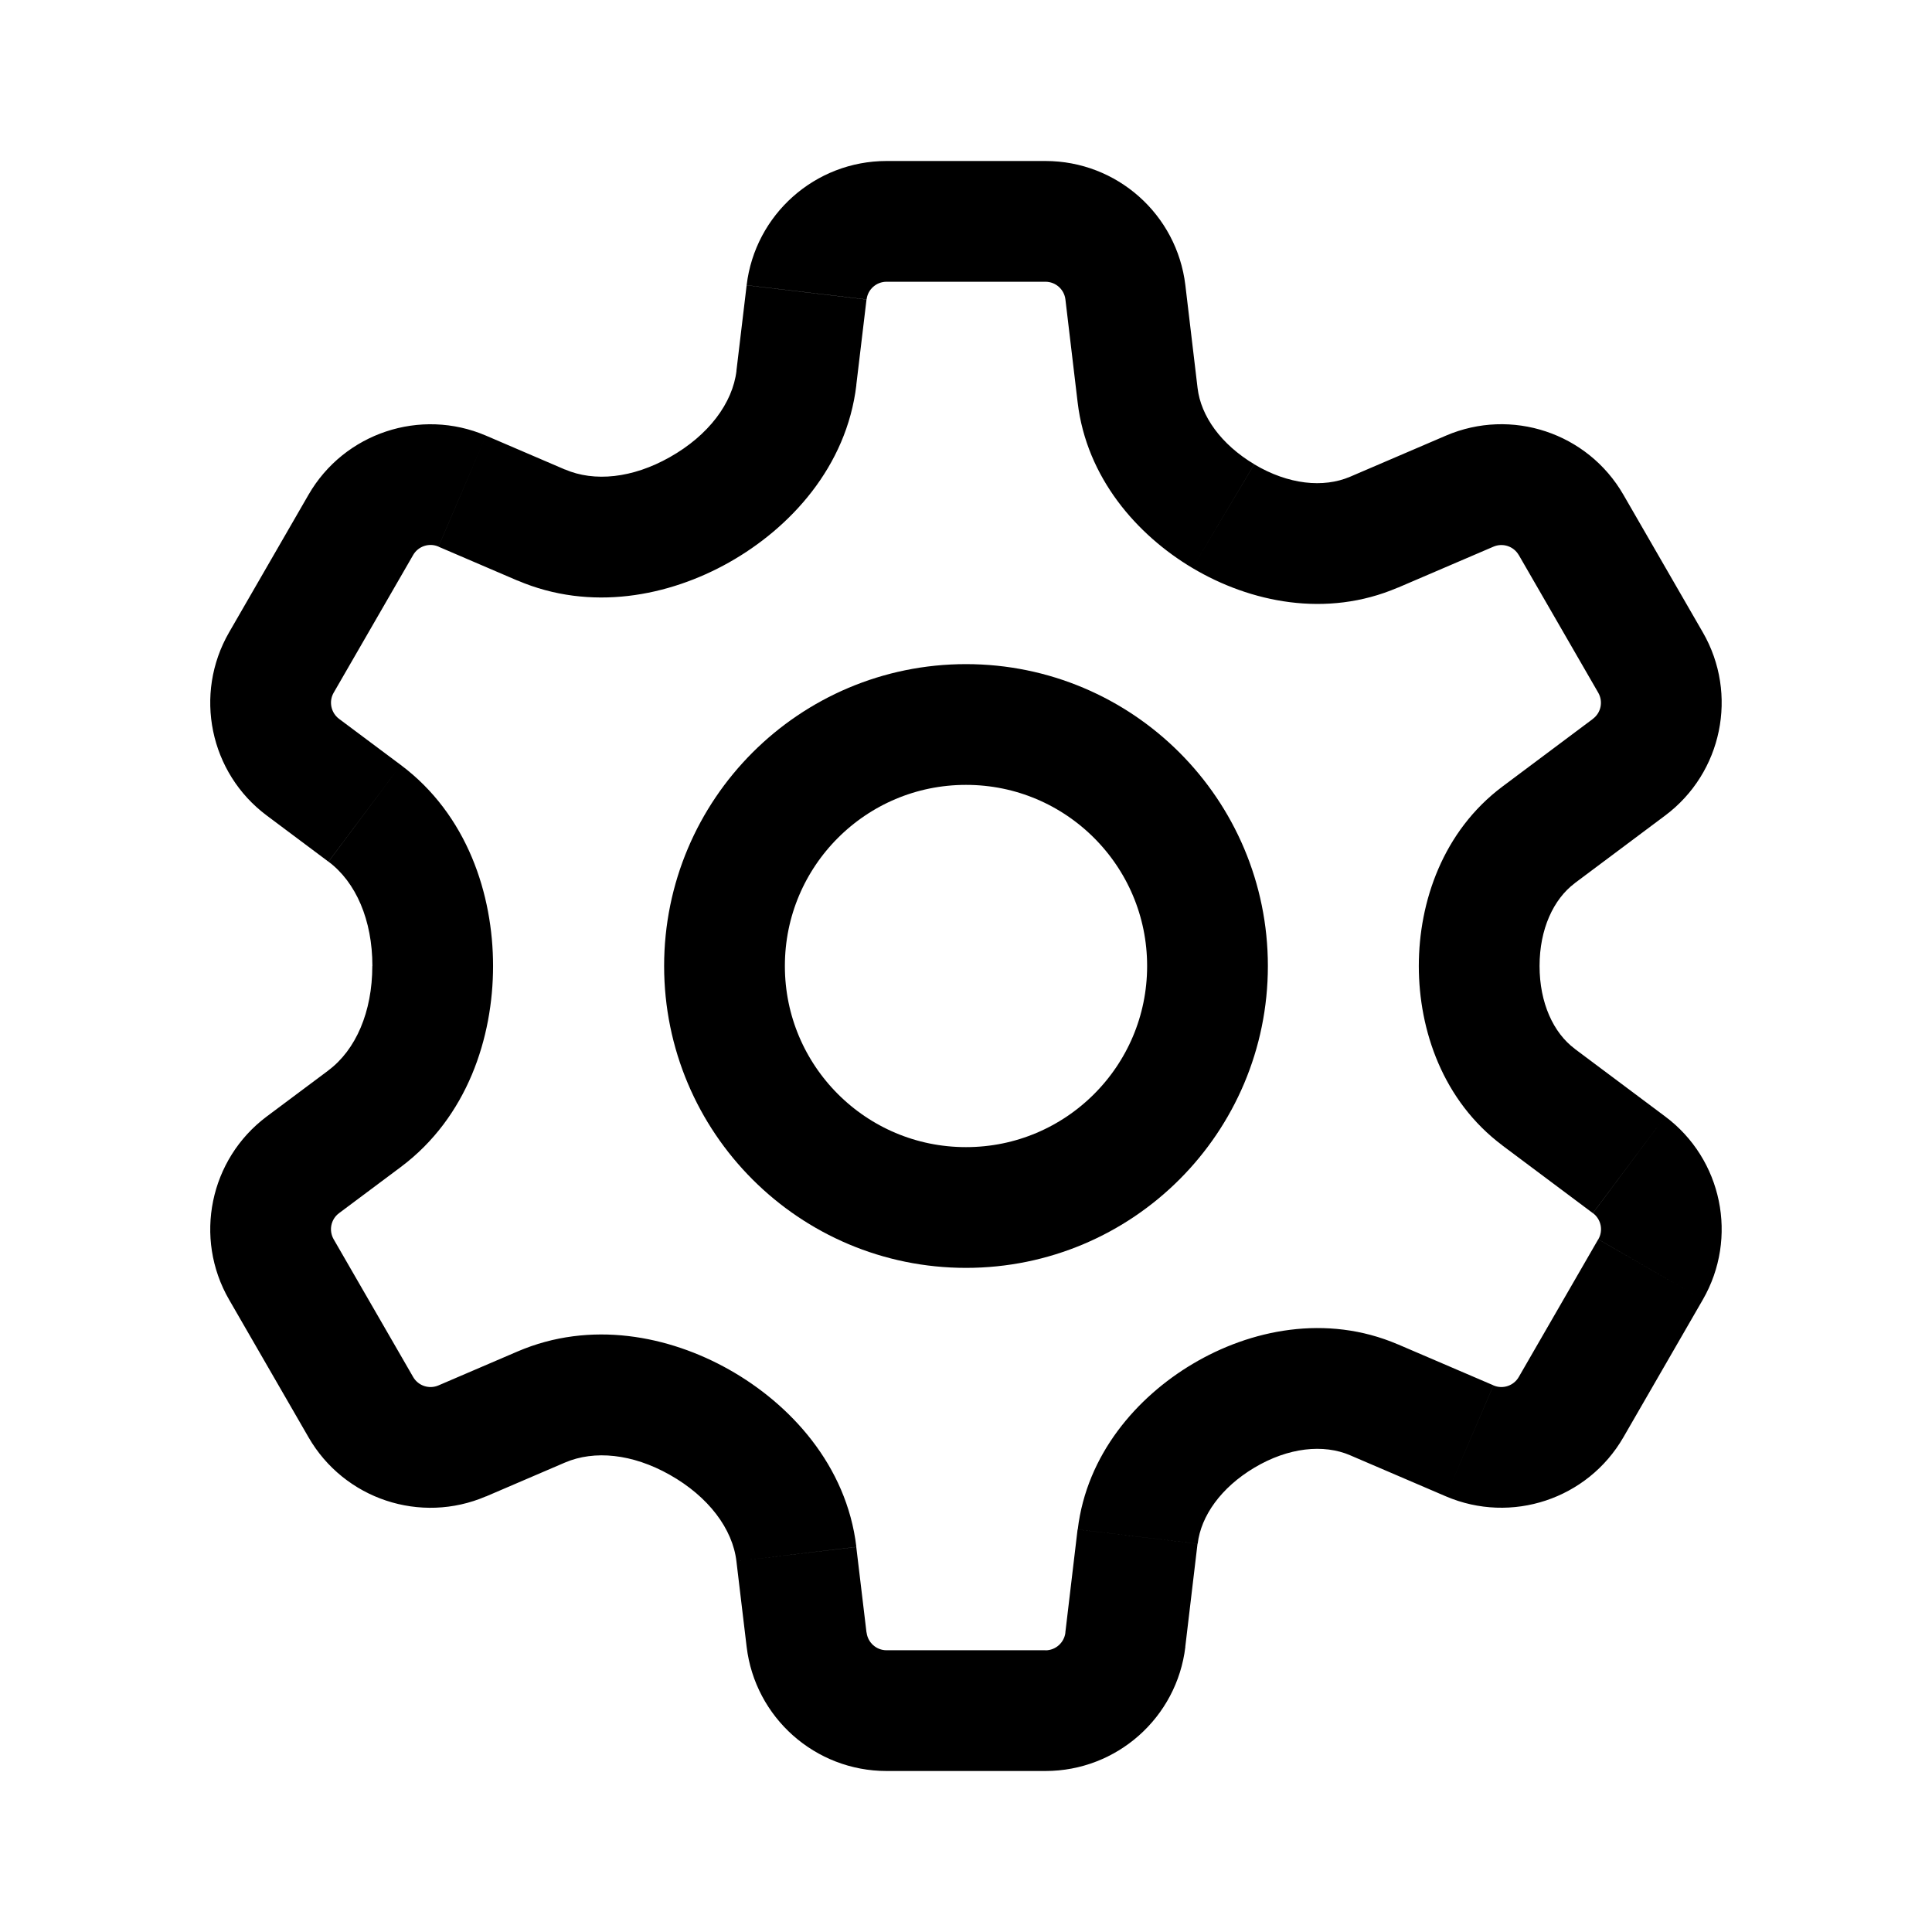
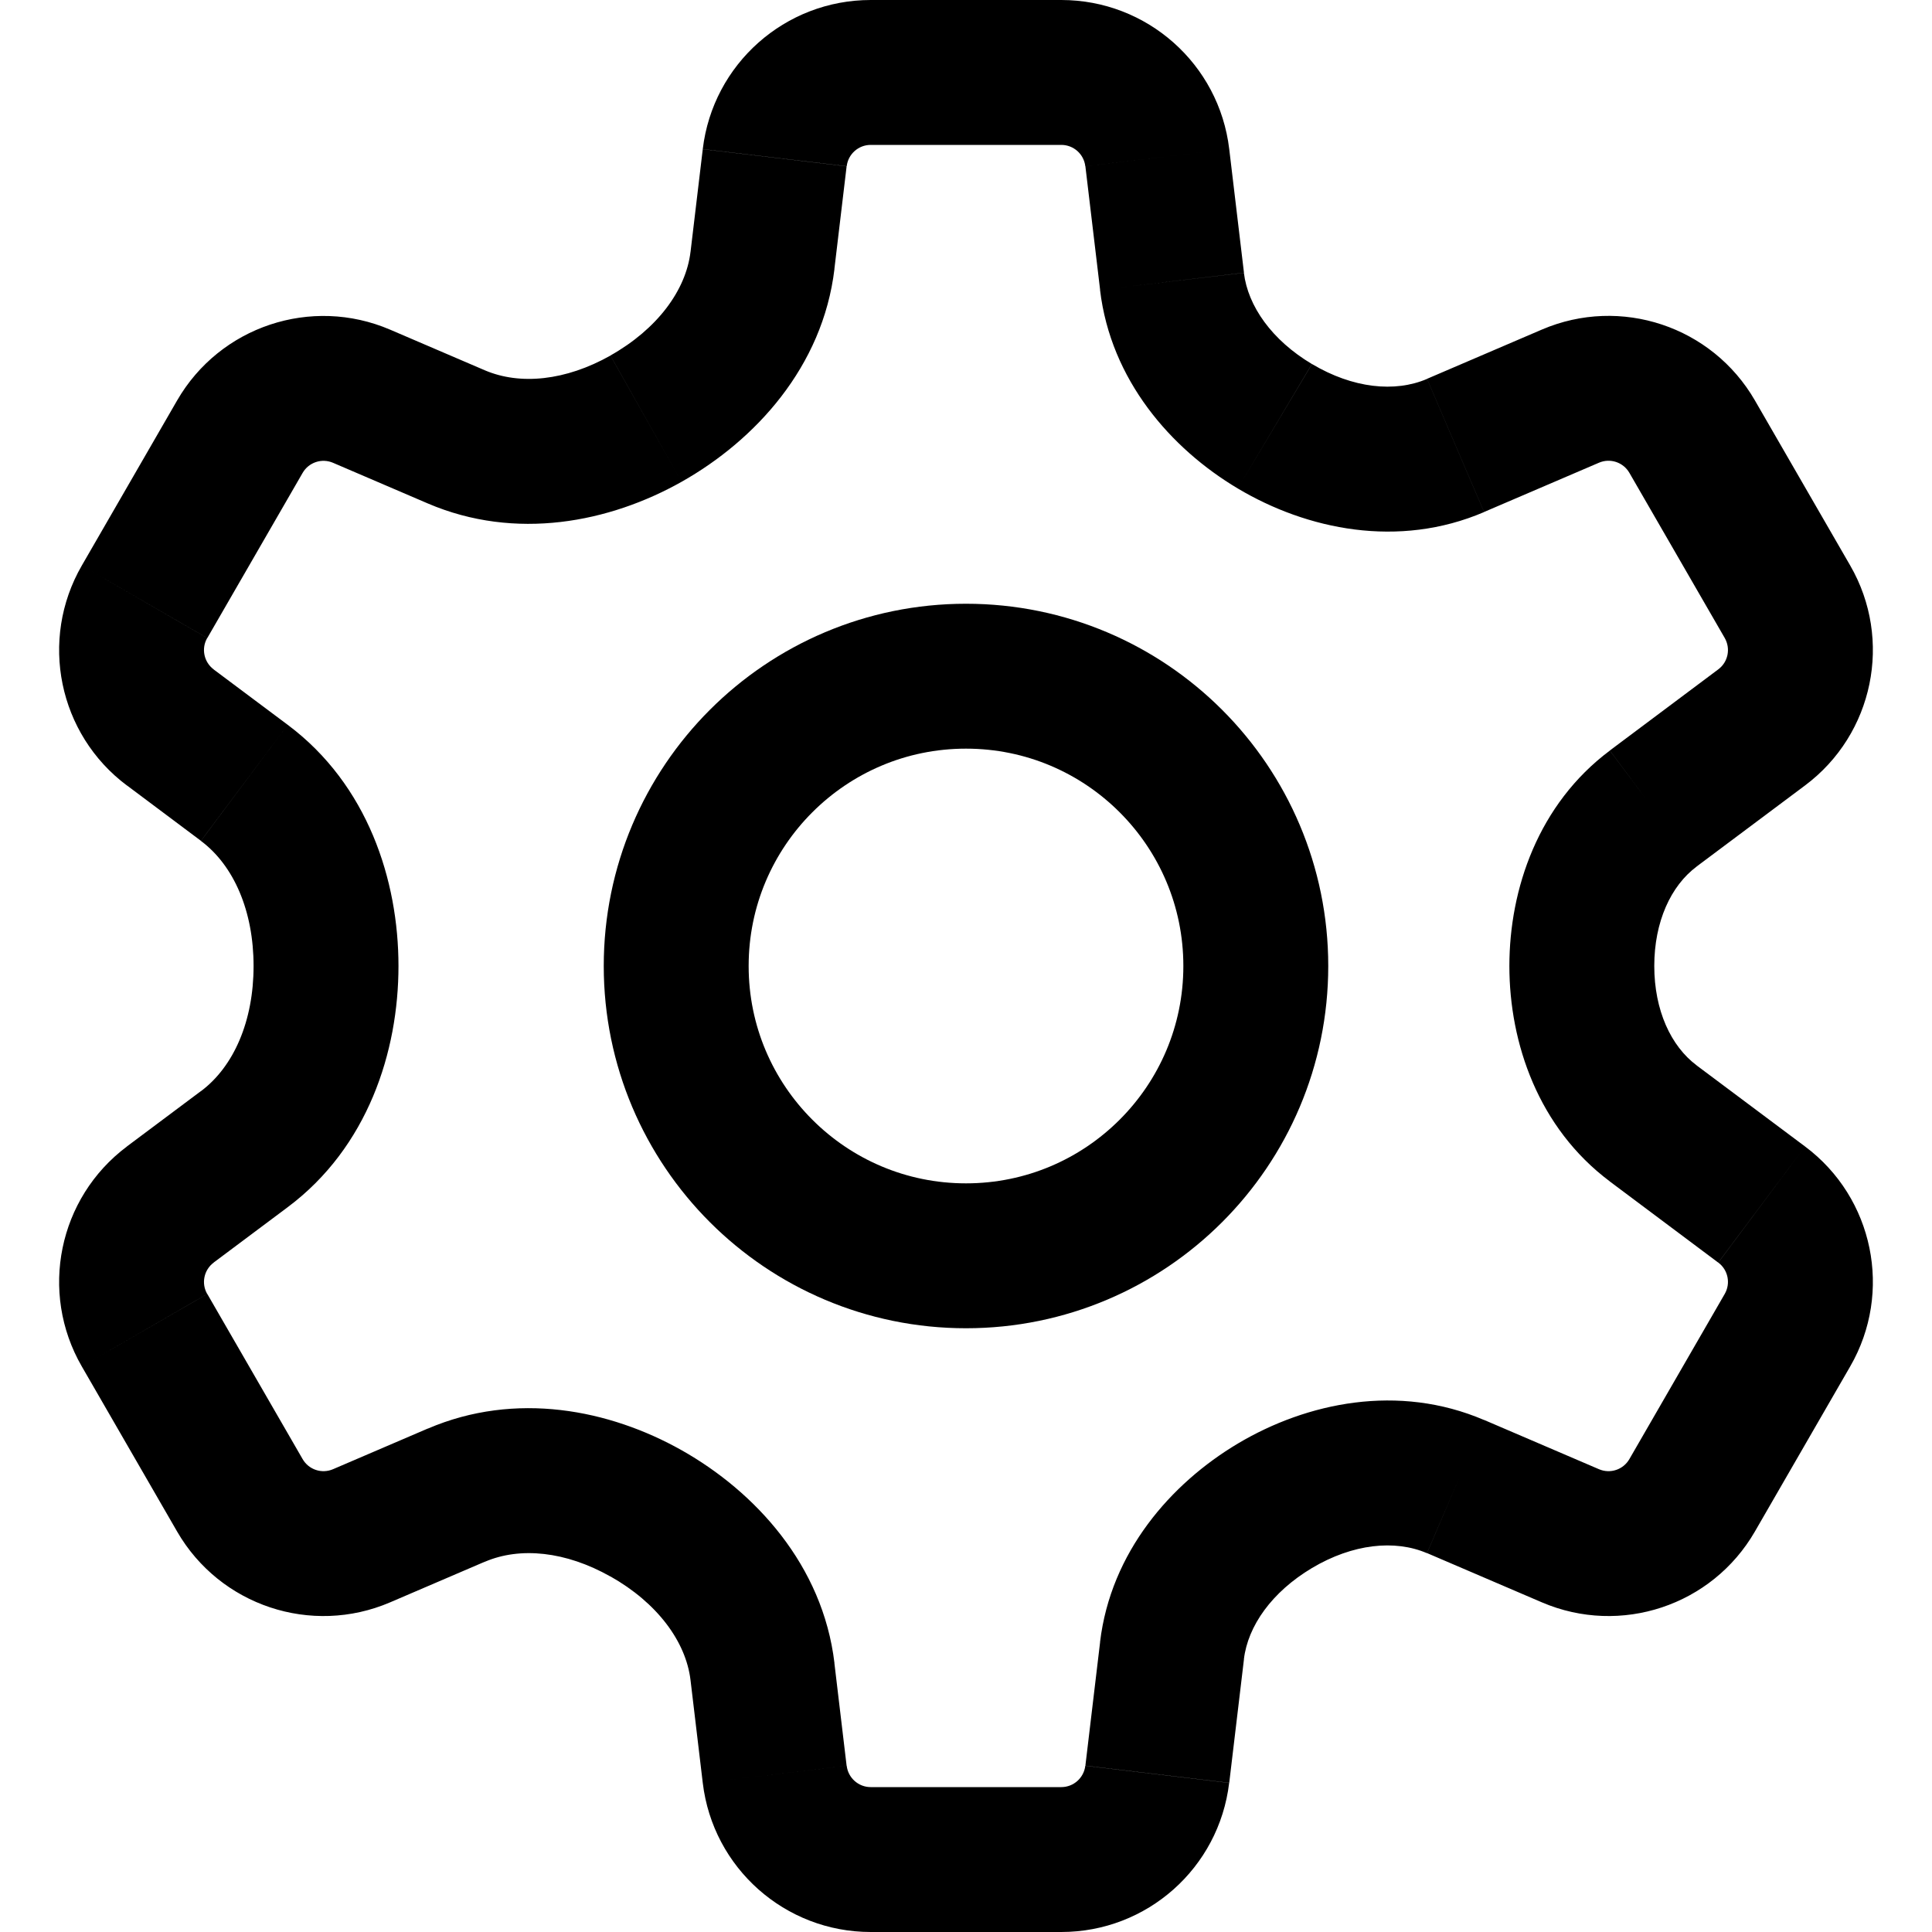
<svg xmlns="http://www.w3.org/2000/svg" width="24" height="24" viewBox="0 0 24 24" fill="none" version="1.1" id="svg2512">
  <defs id="defs2516" />
-   <path d="M 10.02,3.632 9.275,3.543 v 0 z m 3.96,0 -0.745,0.089 v 0 z m 4.277,2.469 -0.296,-0.689 v 0 z m 1.26,0.419 0.649,-0.375 v 0 z m 0.987,1.71 0.649,-0.375 v 0 z M 20.237,9.531 19.788,8.93 v 0 z m 0,4.939 0.449,-0.601 z m 0.267,1.301 0.649,0.375 v 0 z m -0.987,1.71 -0.649,-0.375 v 0 z m -1.26,0.419 0.295,-0.689 z m -4.277,2.469 0.745,0.089 z m -3.96,0 -0.745,0.089 v 0 z M 5.743,17.899 5.447,17.209 v 0 z m -1.26,-0.419 -0.65,0.375 v 0 z m -0.987,-1.71 0.65,-0.375 z m 0.267,-1.301 0.449,0.601 v 0 z m -1.3e-5,-4.939 -0.449,0.601 v 0 z m -0.267,-1.301 0.65,0.375 v 0 z m 0.987,-1.71 -0.65,-0.375 v 0 z m 1.26,-0.419 -0.296,0.689 v 0 z m 0.981,0.421 -0.296,0.689 z m 0,10.956 0.296,0.689 z m -2.195,-3.582 -0.449,-0.601 z m 9.603,5.192 0.745,0.089 z m 4.982,-8.718 L 18.665,9.77 Z m -2.046,-3.759 0.295,0.689 z m -2.936,-1.699 -0.745,0.089 z M 11.013,2 C 10.127,2 9.38,2.663 9.275,3.543 L 10.765,3.72 C 10.78,3.595 10.886,3.5 11.013,3.5 Z m 1.974,0 h -1.974 v 1.5 h 1.974 z m 1.738,1.543 C 14.62,2.663 13.874,2 12.987,2 v 1.5 c 0.127,0 0.233,0.095 0.248,0.22 z m 0.152,1.28 -0.152,-1.28 -1.49,0.177 0.152,1.28 z m 3.084,0.589 -1.189,0.51 0.591,1.379 1.189,-0.51 z m 2.205,0.733 c -0.443,-0.768 -1.391,-1.083 -2.205,-0.733 l 0.591,1.379 c 0.117,-0.05 0.252,-0.005 0.315,0.105 z m 0.987,1.71 -0.987,-1.71 -1.299,0.75 0.987,1.71 z m -0.468,2.276 c 0.71,-0.531 0.911,-1.509 0.468,-2.276 l -1.299,0.75 c 0.063,0.11 0.035,0.249 -0.067,0.325 z m -1.123,0.84 1.123,-0.84 L 19.788,8.93 18.665,9.77 Z m 1.123,2.898 -1.123,-0.84 -0.898,1.201 1.123,0.84 z m 0.468,2.276 c 0.443,-0.768 0.242,-1.746 -0.468,-2.276 L 19.788,15.07 c 0.102,0.076 0.13,0.216 0.067,0.325 z m -0.987,1.71 0.987,-1.71 -1.299,-0.75 -0.987,1.71 z m -2.205,0.733 c 0.815,0.349 1.762,0.034 2.205,-0.733 l -1.299,-0.75 c -0.063,0.11 -0.199,0.155 -0.315,0.105 z m -1.189,-0.51 1.189,0.51 0.591,-1.379 -1.189,-0.51 z m -2.048,2.379 0.152,-1.28 -1.49,-0.177 -0.152,1.28 z M 12.987,22 c 0.886,0 1.633,-0.663 1.738,-1.543 l -1.49,-0.177 c -0.015,0.126 -0.122,0.221 -0.248,0.221 z m -1.974,0 h 1.974 V 20.5 H 11.013 Z M 9.275,20.457 C 9.38,21.337 10.127,22 11.013,22 v -1.5 c -0.127,0 -0.233,-0.095 -0.248,-0.221 z m -0.127,-1.063 0.127,1.063 1.489,-0.177 -0.127,-1.063 z m -2.72,-2.605 -0.981,0.421 0.591,1.379 0.981,-0.421 z m -0.981,0.421 c -0.116,0.05 -0.252,0.005 -0.315,-0.105 l -1.299,0.75 c 0.443,0.768 1.391,1.083 2.205,0.733 z m -0.315,-0.105 -0.987,-1.71 -1.299,0.75 0.987,1.71 z m -0.987,-1.71 c -0.063,-0.11 -0.035,-0.249 0.067,-0.325 l -0.898,-1.201 c -0.71,0.531 -0.911,1.509 -0.468,2.276 z m 0.067,-0.325 0.767,-0.573 -0.898,-1.201 -0.767,0.573 z M 3.314,10.131 4.08,10.704 4.979,9.503 4.212,8.93 Z M 2.846,7.855 c -0.443,0.768 -0.242,1.746 0.468,2.276 l 0.898,-1.201 c -0.101,-0.076 -0.13,-0.216 -0.067,-0.325 z m 0.987,-1.71 -0.987,1.71 1.299,0.75 0.987,-1.71 z m 2.205,-0.733 C 5.224,5.063 4.276,5.378 3.833,6.145 l 1.299,0.75 c 0.063,-0.11 0.199,-0.155 0.315,-0.105 z m 0.981,0.421 -0.981,-0.421 -0.591,1.379 0.981,0.421 z m 2.256,-2.289 -0.127,1.063 1.489,0.177 0.127,-1.063 z M 9.056,6.987 C 9.816,6.559 10.517,5.799 10.638,4.783 L 9.149,4.606 C 9.101,5.007 8.803,5.408 8.319,5.68 Z m -2.628,0.224 c 0.911,0.39 1.882,0.196 2.628,-0.224 L 8.319,5.68 c -0.463,0.261 -0.935,0.309 -1.3,0.152 z M 6.125,12 c 0,-0.887 -0.319,-1.878 -1.146,-2.497 l -0.898,1.201 c 0.34,0.254 0.545,0.725 0.545,1.296 z m 2.931,5.013 C 8.31,16.593 7.339,16.398 6.428,16.789 l 0.591,1.379 c 0.365,-0.156 0.837,-0.109 1.3,0.152 z m -4.077,-2.516 C 5.806,13.878 6.125,12.887 6.125,12 h -1.5 c 0,0.57 -0.205,1.042 -0.545,1.296 z m 9.835,2.447 c -0.692,0.412 -1.315,1.123 -1.426,2.056 l 1.49,0.177 c 0.041,-0.346 0.29,-0.698 0.704,-0.945 z m 2.55,-0.244 c -0.887,-0.38 -1.834,-0.183 -2.55,0.244 l 0.768,1.288 c 0.423,-0.252 0.859,-0.296 1.191,-0.154 z M 10.638,19.216 C 10.517,18.201 9.816,17.441 9.056,17.013 l -0.737,1.307 c 0.483,0.272 0.782,0.673 0.829,1.074 z M 17.625,12 c 0,0.799 0.3,1.677 1.04,2.23 l 0.898,-1.201 c -0.267,-0.199 -0.438,-0.571 -0.438,-1.029 z m 1.04,-2.23 c -0.74,0.554 -1.04,1.432 -1.04,2.23 h 1.5 c 0,-0.458 0.172,-0.83 0.438,-1.029 z M 14.813,7.056 c 0.717,0.427 1.663,0.624 2.55,0.244 L 16.772,5.922 c -0.332,0.142 -0.768,0.098 -1.191,-0.154 z m -1.426,-2.056 c 0.111,0.933 0.734,1.644 1.426,2.056 l 0.768,-1.289 c -0.414,-0.247 -0.663,-0.599 -0.704,-0.945 z" fill="#000000" id="path2508" style="stroke-width:0.125" />
-   <path d="m 12,15 c 1.657,0 3,-1.343 3,-3 0,-1.657 -1.343,-3 -3,-3 -1.657,0 -3,1.343 -3,3 0,1.657 1.343,3 3,3 z" stroke="#000000" stroke-width="1.5" stroke-linecap="round" stroke-linejoin="round" id="path2510" />
+   <path d="m 9.624,1.958 -0.894,-0.106 v 0 z m 4.752,0 -0.894,0.106 v 0 z m 5.133,2.963 -0.355,-0.827 v 0 z m 1.512,0.503 0.779,-0.45 v 0 z m 1.184,2.051 0.779,-0.45 v 0 z m -0.321,1.561 -0.539,-0.721 v 0 z m 0,5.927 0.539,-0.721 z m 0.321,1.561 0.779,0.45 v 0 z m -1.184,2.051 -0.779,-0.45 v 0 z m -1.512,0.503 0.355,-0.827 z m -5.133,2.963 0.894,0.106 z m -4.752,0 -0.894,0.106 v 0 z M 4.491,19.079 4.137,18.251 v 0 z m -1.512,-0.503 -0.779,0.45 v 0 z m -1.184,-2.051 0.779,-0.45 z m 0.321,-1.561 0.539,0.721 v 0 z m -1.56e-5,-5.927 -0.539,0.721 v 0 z m -0.321,-1.561 0.779,0.45 v 0 z m 1.184,-2.051 -0.779,-0.45 v 0 z M 4.491,4.921 4.137,5.749 v 0 z m 1.177,0.505 -0.355,0.827 z m 0,13.147 0.355,0.827 z m -2.633,-4.298 -0.539,-0.721 z m 11.524,6.23 0.894,0.106 z m 5.978,-10.461 -0.539,-0.721 z m -2.455,-4.511 0.355,0.827 z M 14.559,3.494 13.665,3.601 Z M 10.816,0 C 9.752,0 8.856,0.795 8.73,1.852 L 10.518,2.065 C 10.536,1.914 10.664,1.8 10.816,1.8 Z m 2.369,0 h -2.369 v 1.8 h 2.369 z m 2.085,1.852 C 15.144,0.795 14.248,0 13.184,0 v 1.8 c 0.152,0 0.28,0.114 0.298,0.265 z m 0.183,1.536 -0.183,-1.536 -1.787,0.213 0.183,1.536 z m 3.701,0.706 -1.427,0.612 0.709,1.654 1.427,-0.612 z m 2.646,0.88 c -0.532,-0.921 -1.669,-1.299 -2.646,-0.88 l 0.709,1.654 c 0.14,-0.06 0.302,-0.006 0.378,0.126 z m 1.184,2.051 -1.184,-2.051 -1.559,0.9 1.184,2.051 z m -0.561,2.732 c 0.852,-0.637 1.093,-1.811 0.561,-2.732 l -1.559,0.9 c 0.076,0.132 0.042,0.299 -0.08,0.39 z m -1.348,1.008 1.348,-1.008 -1.078,-1.442 -1.347,1.008 z m 1.348,3.477 -1.348,-1.008 -1.078,1.442 1.347,1.008 z m 0.561,2.732 c 0.532,-0.921 0.291,-2.095 -0.561,-2.732 l -1.078,1.442 c 0.122,0.091 0.156,0.259 0.08,0.39 z m -1.184,2.051 1.184,-2.051 -1.559,-0.9 -1.184,2.051 z m -2.646,0.88 c 0.978,0.419 2.114,0.041 2.646,-0.88 l -1.559,-0.9 c -0.076,0.132 -0.238,0.186 -0.378,0.126 z m -1.427,-0.612 1.427,0.612 0.709,-1.654 -1.427,-0.612 z m -2.457,2.854 0.183,-1.536 -1.787,-0.213 -0.183,1.536 z M 13.184,24 c 1.064,0 1.959,-0.795 2.085,-1.852 l -1.787,-0.213 c -0.018,0.151 -0.146,0.265 -0.298,0.265 z m -2.369,0 h 2.369 V 22.2 H 10.816 Z M 8.73,22.148 C 8.856,23.205 9.752,24 10.816,24 v -1.8 c -0.152,0 -0.28,-0.114 -0.298,-0.265 z m -0.152,-1.276 0.152,1.276 1.787,-0.213 -0.152,-1.276 z m -3.264,-3.126 -1.177,0.505 0.709,1.654 1.177,-0.505 z m -1.177,0.505 c -0.14,0.06 -0.302,0.006 -0.378,-0.126 l -1.559,0.9 c 0.532,0.921 1.669,1.299 2.646,0.88 z m -0.378,-0.126 -1.184,-2.051 -1.559,0.9 1.184,2.051 z M 2.574,16.074 C 2.498,15.943 2.533,15.775 2.655,15.684 L 1.577,14.242 C 0.725,14.88 0.484,16.053 1.016,16.974 Z m 0.08,-0.39 0.92,-0.688 -1.078,-1.442 -0.92,0.688 z M 1.577,9.757 2.496,10.445 3.574,9.004 2.654,8.316 Z M 1.016,7.026 c -0.532,0.921 -0.291,2.095 0.561,2.732 l 1.078,-1.442 C 2.533,8.225 2.498,8.057 2.574,7.926 Z m 1.184,-2.051 -1.184,2.051 1.559,0.9 1.184,-2.051 z m 2.646,-0.88 c -0.978,-0.419 -2.114,-0.041 -2.646,0.88 l 1.559,0.9 c 0.076,-0.132 0.238,-0.186 0.378,-0.126 z m 1.177,0.505 -1.177,-0.505 -0.709,1.654 1.177,0.505 z m 2.707,-2.747 -0.152,1.276 1.787,0.213 0.152,-1.276 z M 8.467,5.985 C 9.379,5.471 10.221,4.559 10.366,3.34 L 8.578,3.127 c -0.057,0.481 -0.415,0.962 -0.995,1.289 z m -3.153,0.269 C 6.407,6.722 7.572,6.489 8.467,5.985 L 7.583,4.417 c -0.556,0.313 -1.122,0.37 -1.56,0.183 z M 4.95,12 c 0,-1.065 -0.382,-2.253 -1.376,-2.996 l -1.078,1.442 c 0.408,0.305 0.654,0.87 0.654,1.555 z m 3.517,6.015 C 7.572,17.511 6.407,17.278 5.314,17.747 l 0.709,1.654 c 0.438,-0.188 1.004,-0.131 1.56,0.183 z M 3.574,14.996 C 4.568,14.253 4.95,13.065 4.95,12 h -1.8 c 0,0.684 -0.246,1.25 -0.654,1.555 z M 15.376,17.933 c -0.83,0.495 -1.578,1.347 -1.711,2.467 l 1.787,0.213 c 0.049,-0.415 0.348,-0.837 0.845,-1.134 z m 3.06,-0.293 c -1.064,-0.456 -2.2,-0.219 -3.06,0.293 l 0.921,1.546 c 0.507,-0.302 1.031,-0.356 1.429,-0.185 z M 10.366,20.66 C 10.221,19.441 9.379,18.529 8.467,18.015 l -0.884,1.568 c 0.58,0.327 0.938,0.808 0.995,1.289 z M 18.75,12 c 0,0.958 0.36,2.012 1.248,2.676 l 1.078,-1.442 c -0.32,-0.239 -0.526,-0.685 -0.526,-1.235 z m 1.248,-2.676 c -0.888,0.664 -1.248,1.718 -1.248,2.676 h 1.8 c 0,-0.55 0.206,-0.996 0.526,-1.235 z m -4.622,-3.256 c 0.86,0.512 1.996,0.749 3.06,0.293 l -0.709,-1.654 c -0.399,0.171 -0.922,0.117 -1.429,-0.185 z m -1.711,-2.467 c 0.133,1.12 0.88,1.972 1.711,2.467 l 0.921,-1.546 c -0.497,-0.296 -0.795,-0.719 -0.845,-1.133 z" fill="#000000" id="path2508" style="stroke-width:0.15" />
+   <path d="m 12,15.6 c 1.988,0 3.6,-1.612 3.6,-3.6 0,-1.988 -1.612,-3.6 -3.6,-3.6 -1.988,0 -3.6,1.612 -3.6,3.6 0,1.988 1.612,3.6 3.6,3.6 z" stroke="#000000" stroke-width="1.8" stroke-linecap="round" stroke-linejoin="round" id="path2510" />
</svg>
